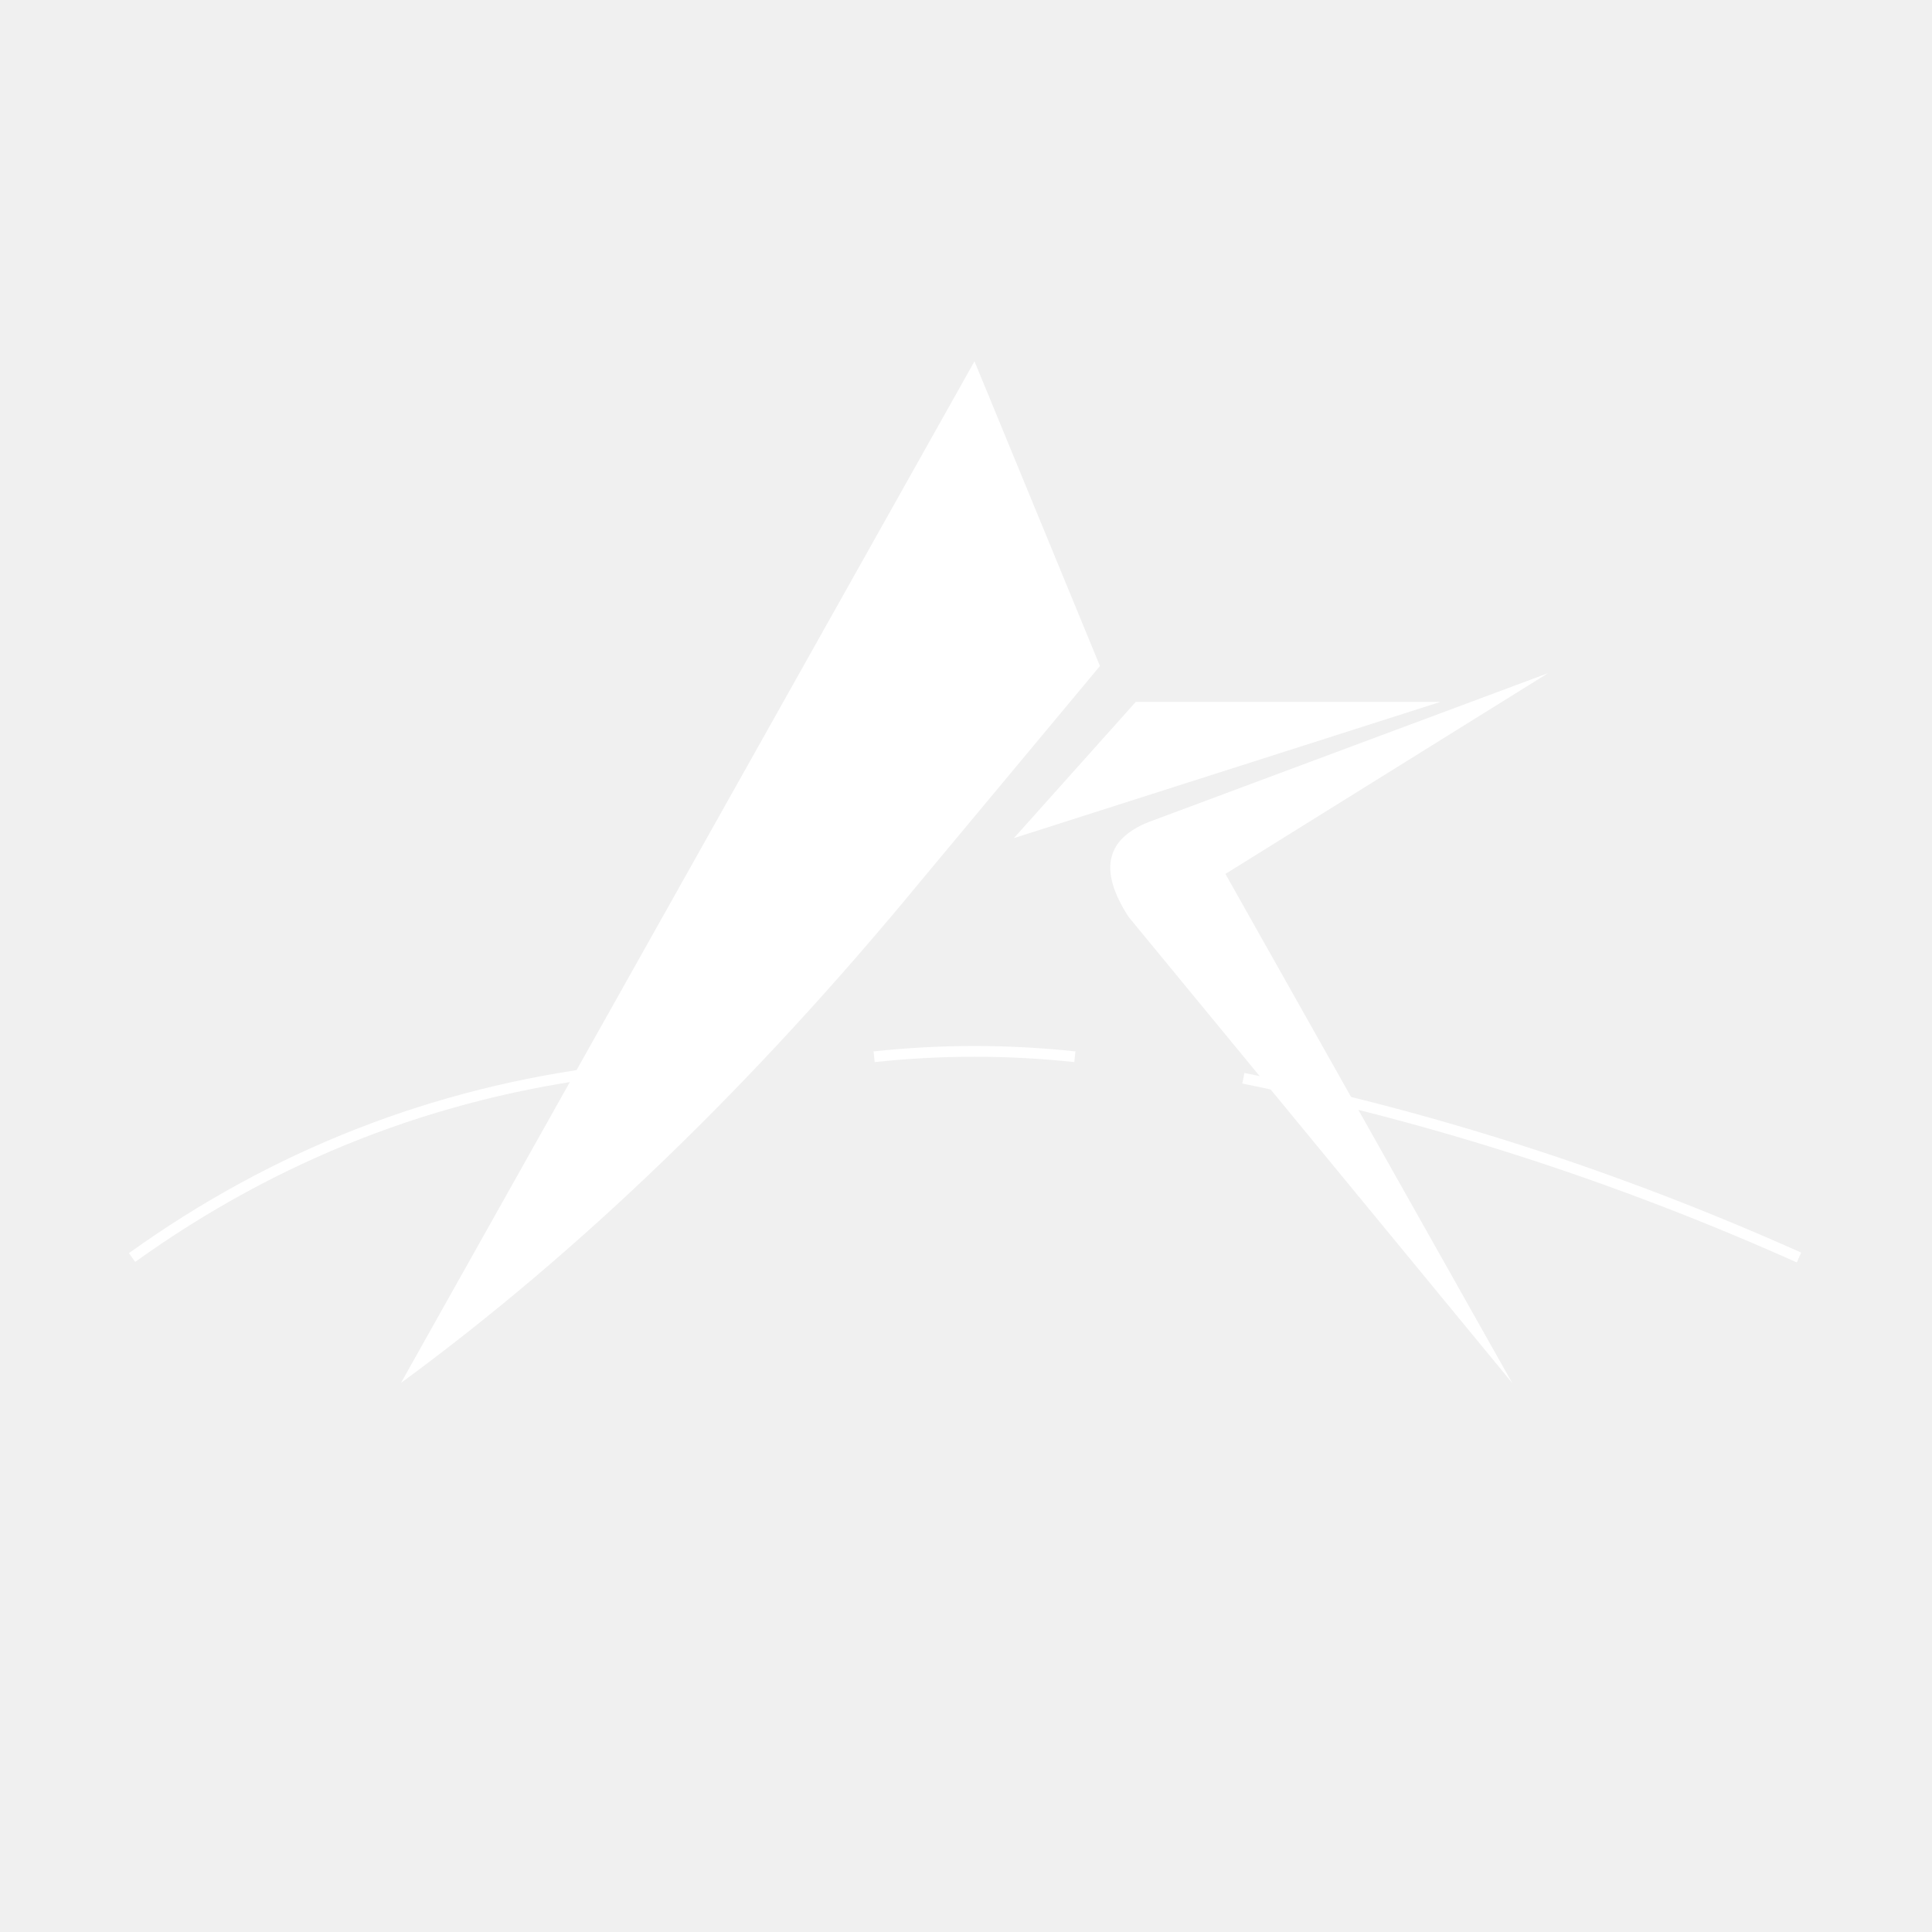
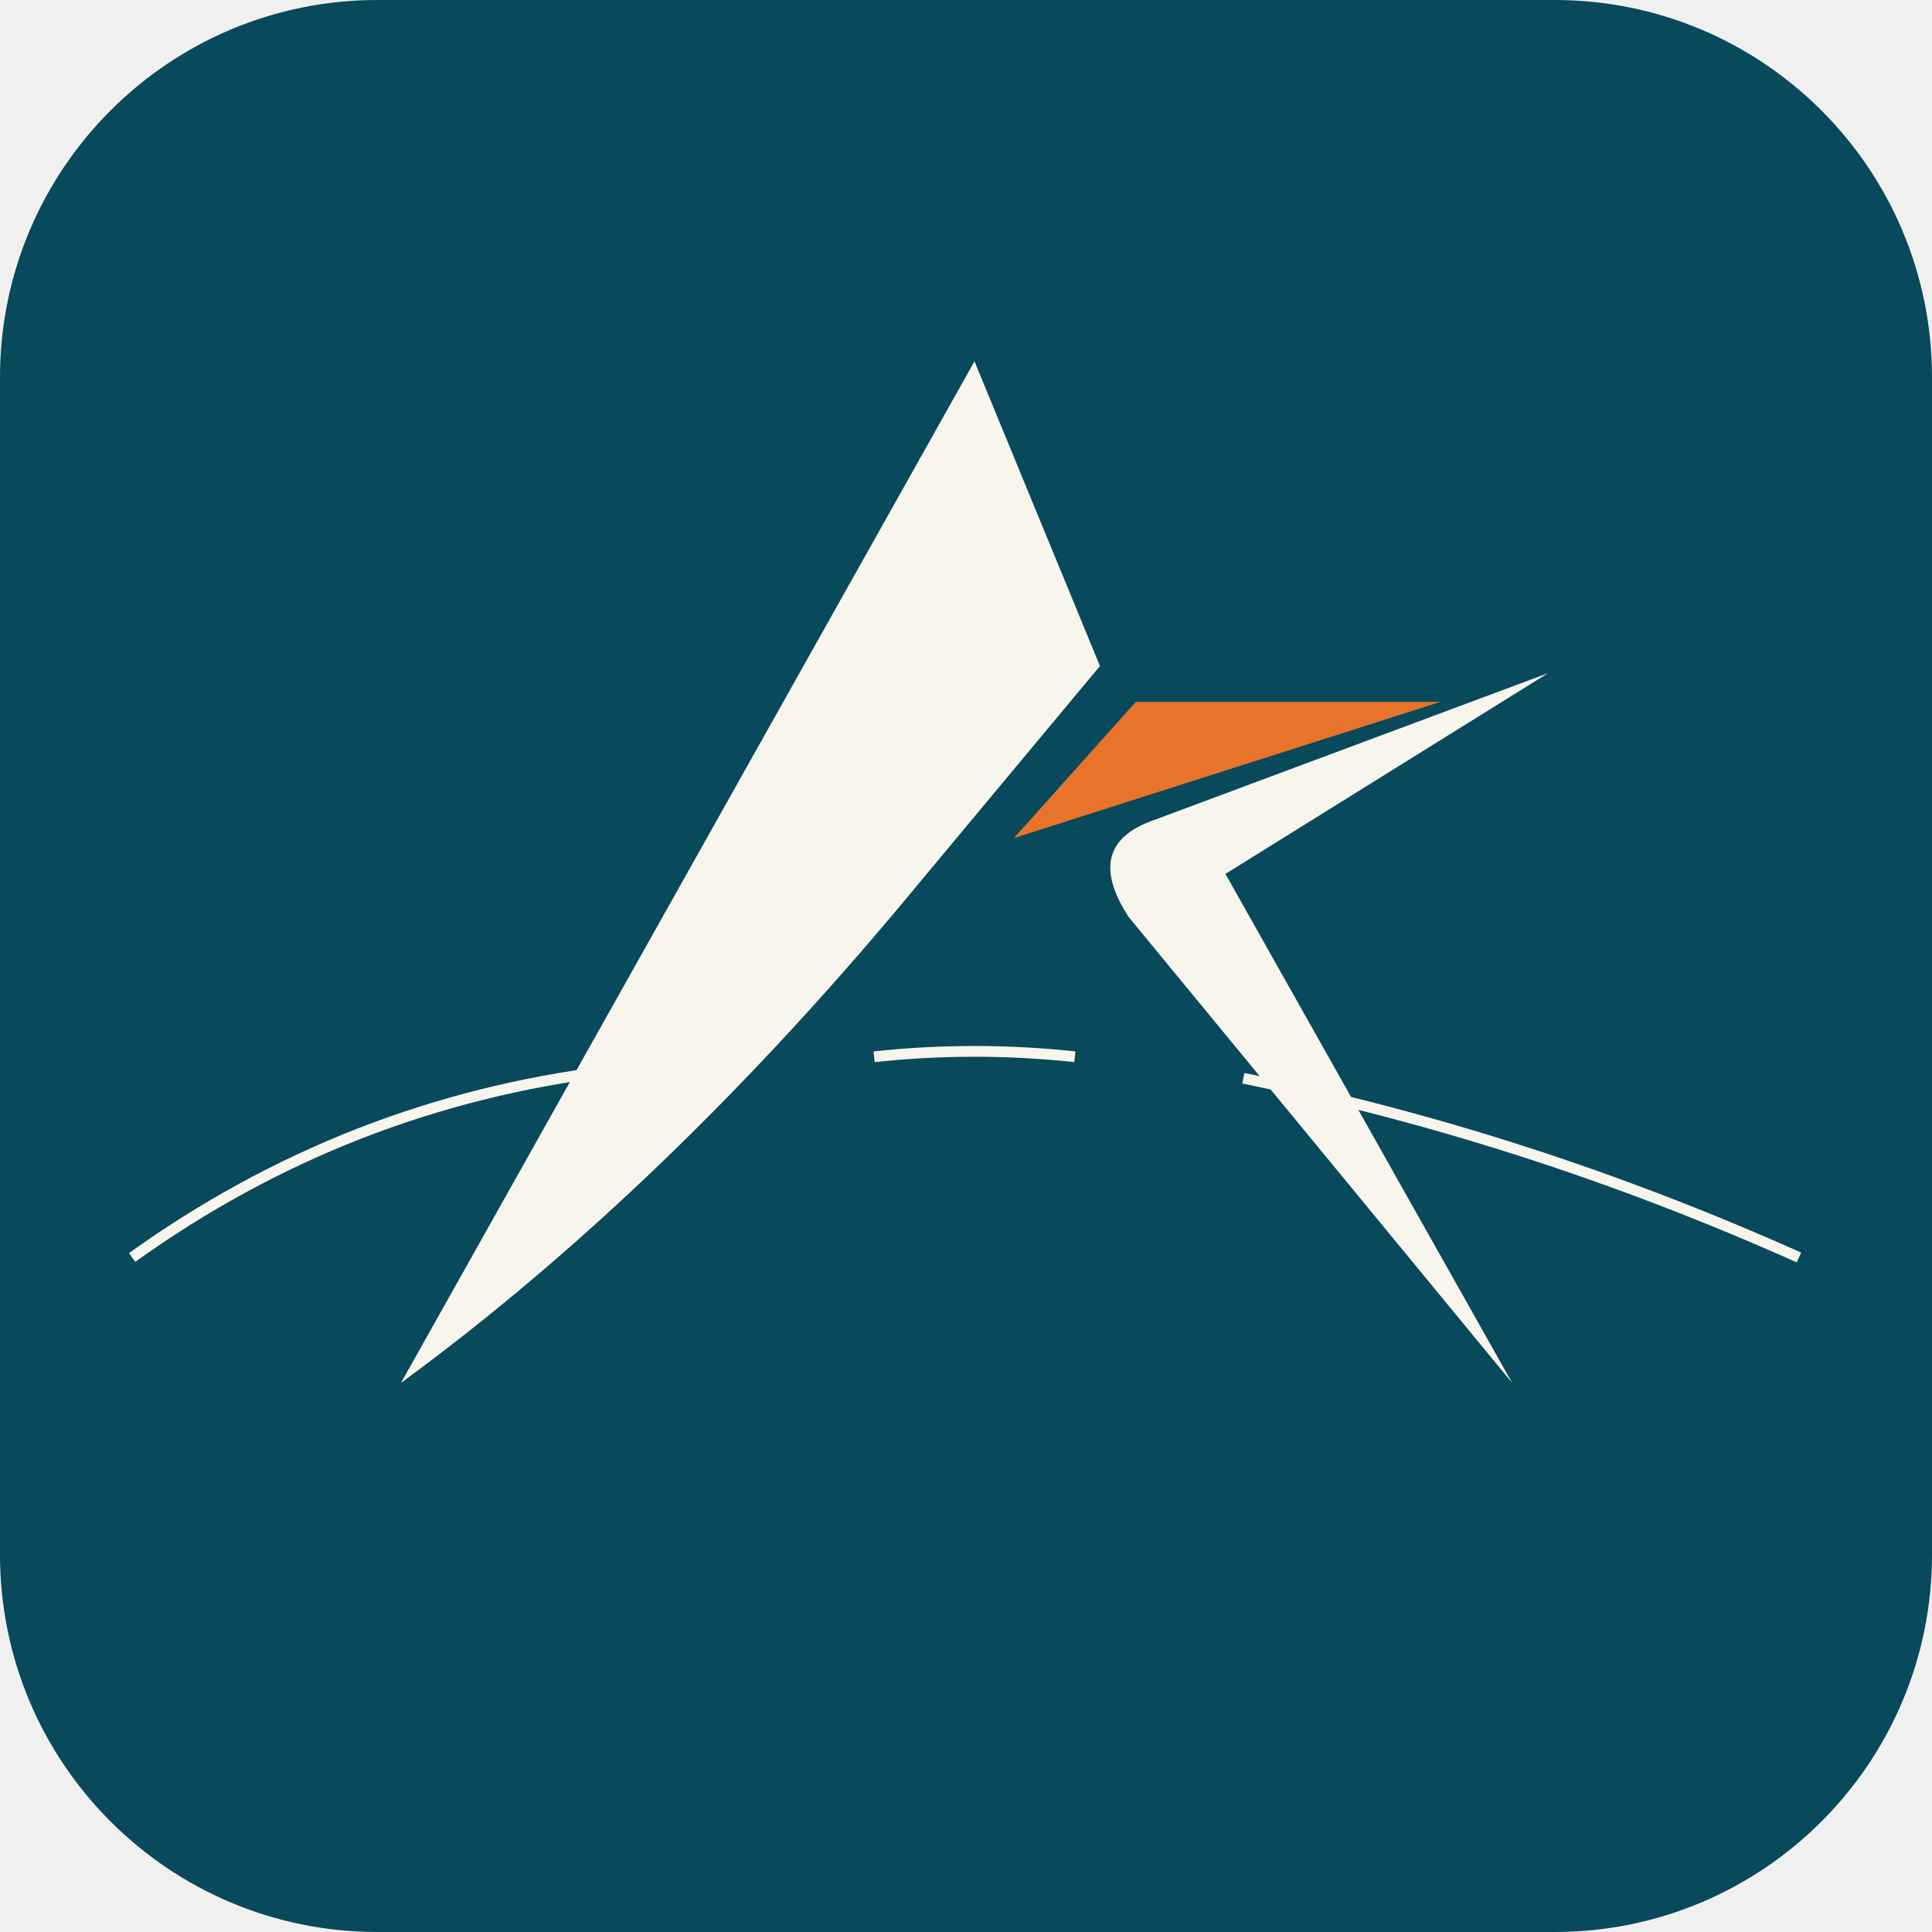
- <svg xmlns="http://www.w3.org/2000/svg" width="512" height="512" viewBox="0 0 512 512" role="img" aria-label="Alcedo logo" version="1.1" id="svg16">
-   <defs id="defs20" />
-   <g transform="matrix(0.95,0,0,0.95,35,72)" id="g14">
-     <g id="g12">
-       <path d="M 75,310 Q 150,255 220,170 L 270,110 235,25 Z" fill="#ffffff" id="path4" />
-       <path d="m 395,112 -110,41 q -20,7 -7,27 L 385,310 305,168 Z" fill="#ffffff" id="path6" />
-       <path d="m 280,120 h 85 l -119,38 z" fill="#ffffff" id="path8" />
-       <path d="m 0,275 q 60,-43 133,-52 m 74,-4 q 28,-3 56,0 m 47,6 q 79,16 155,50" fill="none" stroke="#ffffff" stroke-width="3" id="path10" />
+ <svg xmlns="http://www.w3.org/2000/svg" width="512" height="512" viewBox="0 0 512 512" role="img" aria-label="Alcedo logo" version="1.1" id="svg18">
+   <defs id="defs22" />
+   <rect width="512" height="512" rx="100" fill="#08495C" id="rect4" />
+   <g transform="matrix(0.95,0,0,0.95,35,72)" id="g16">
+     <g id="g14">
+       <path d="M 75,310 Q 150,255 220,170 L 270,110 235,25 Z" fill="#f8f5ed" id="path6" />
+       <path d="m 395,112 -110,41 q -20,7 -7,27 L 385,310 305,168 Z" fill="#f8f5ed" id="path8" />
+       <path d="m 280,120 h 85 l -119,38 z" fill="#e8732a" id="path10" />
+       <path d="m 0,275 q 60,-43 133,-52 m 74,-4 q 28,-3 56,0 m 47,6 q 79,16 155,50" fill="none" stroke="#f8f5ed" stroke-width="3" id="path12" />
    </g>
  </g>
</svg>
